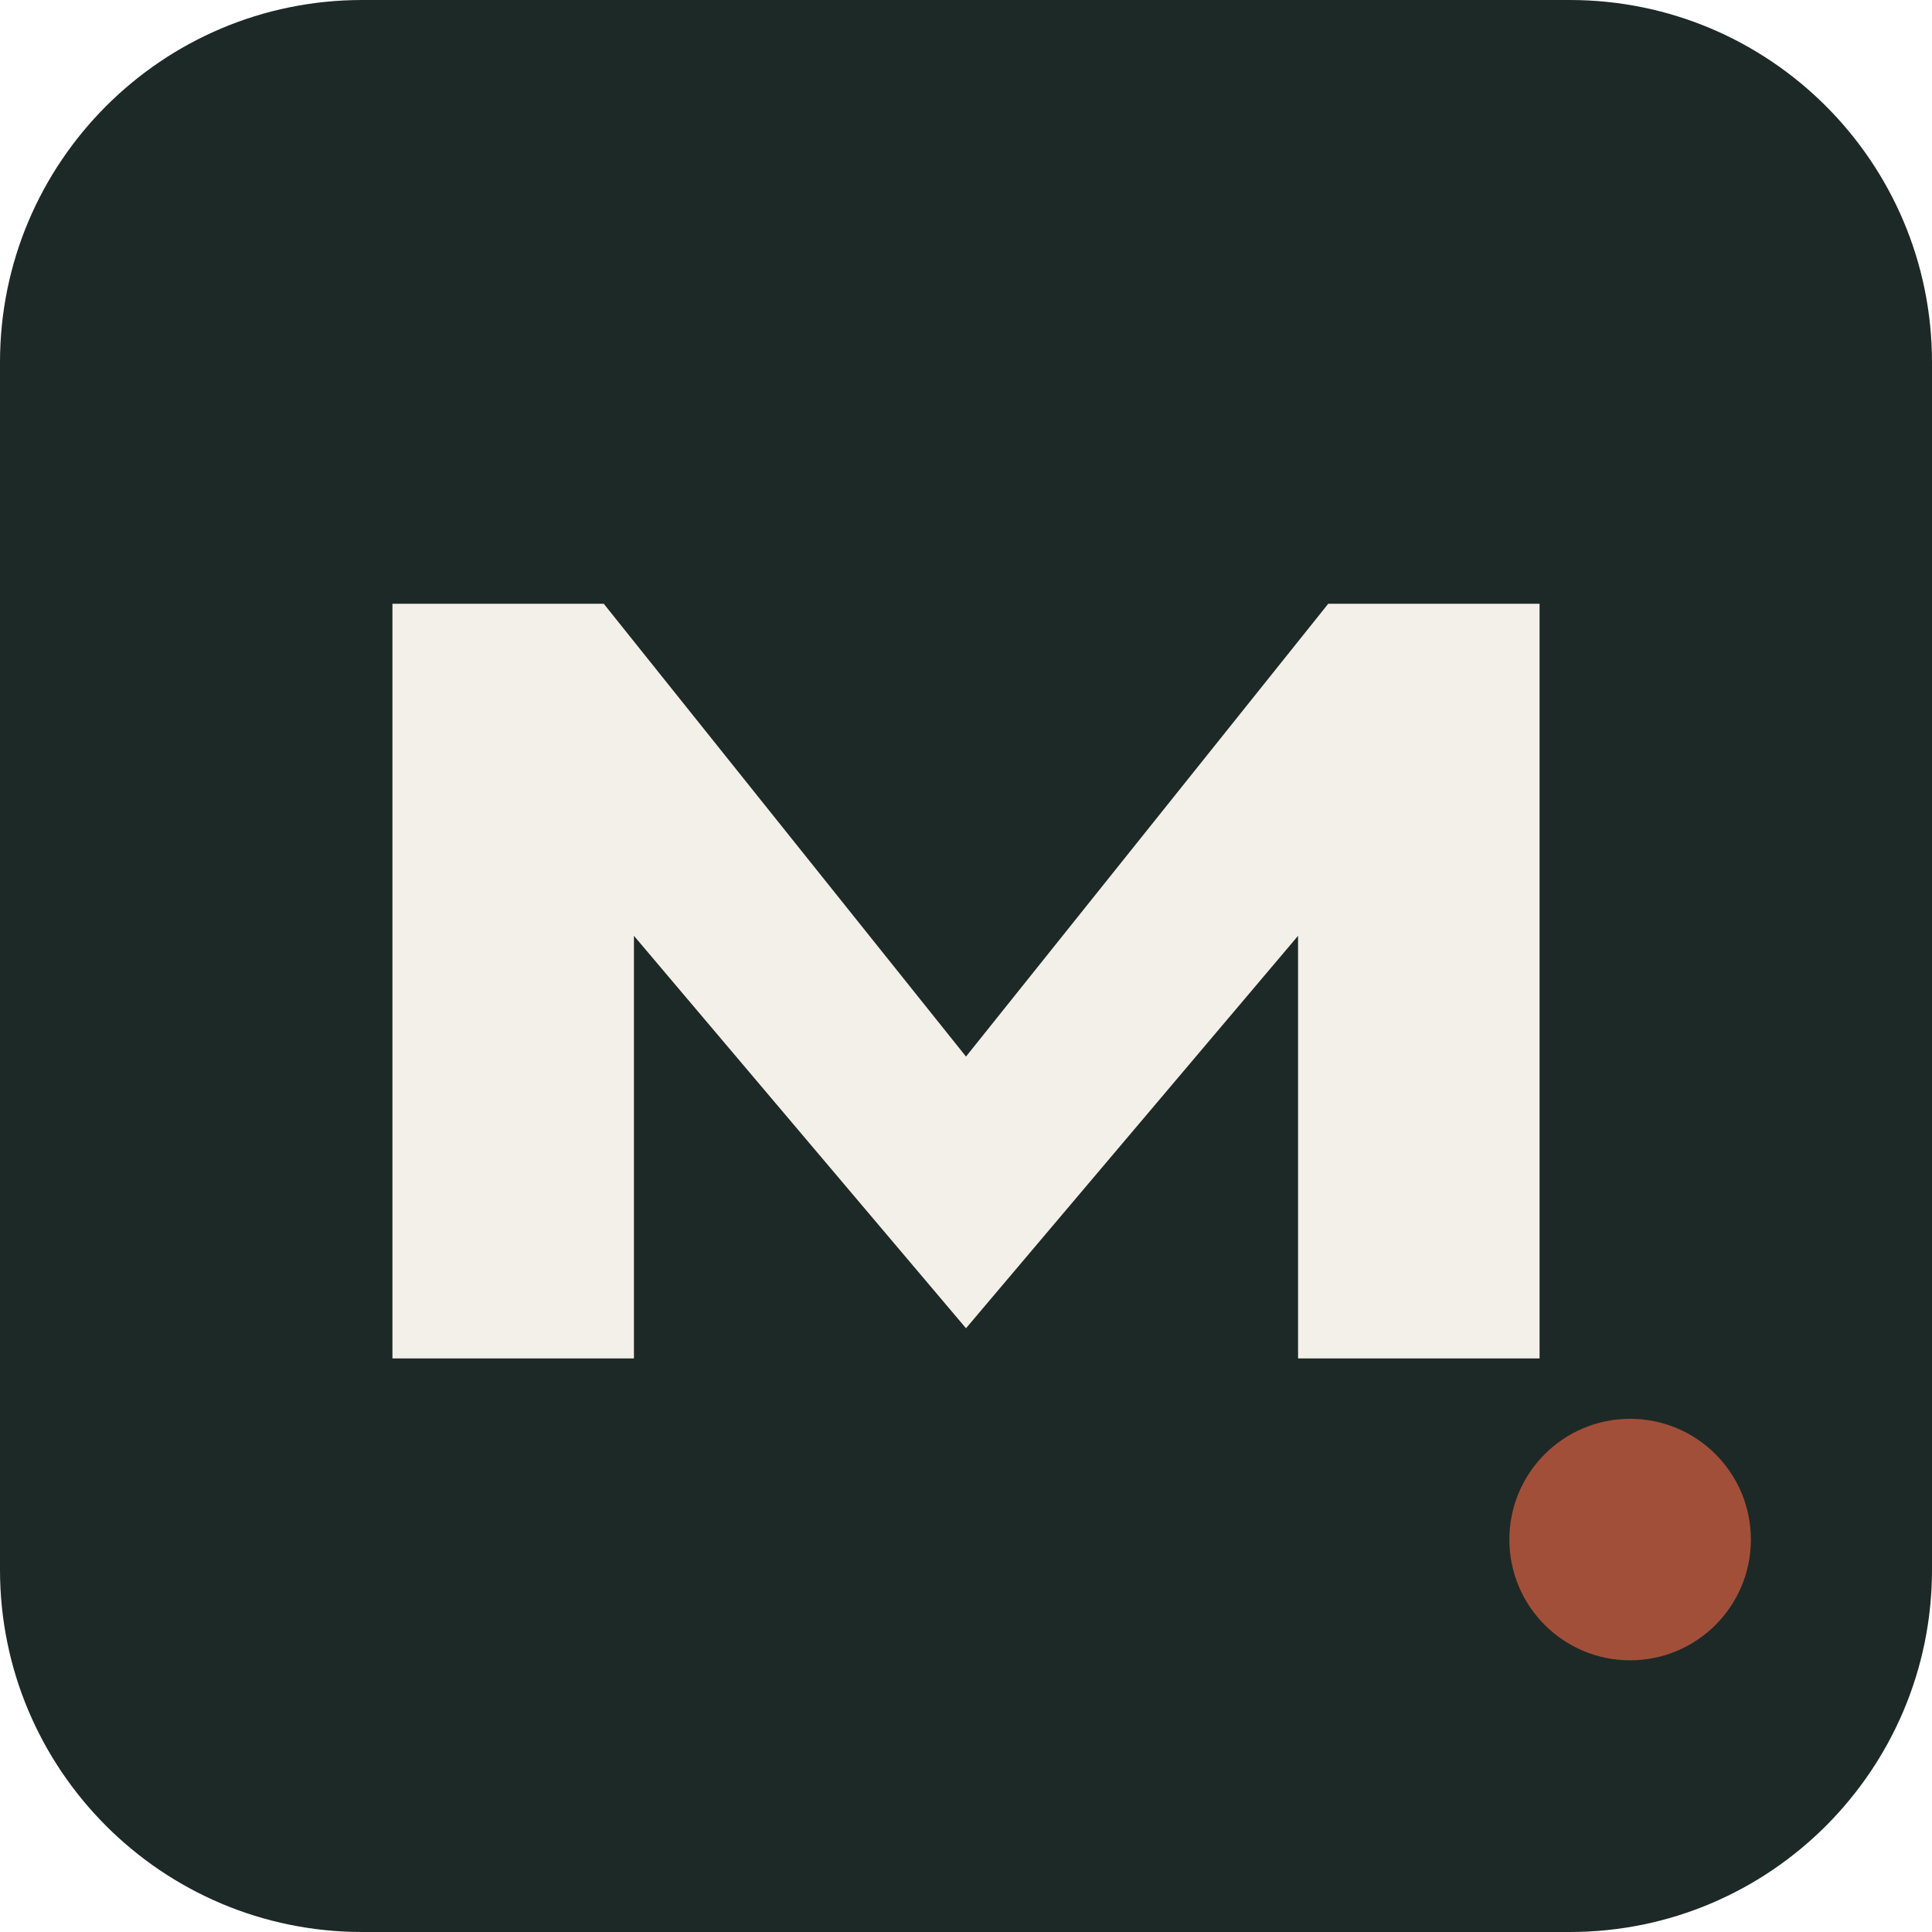
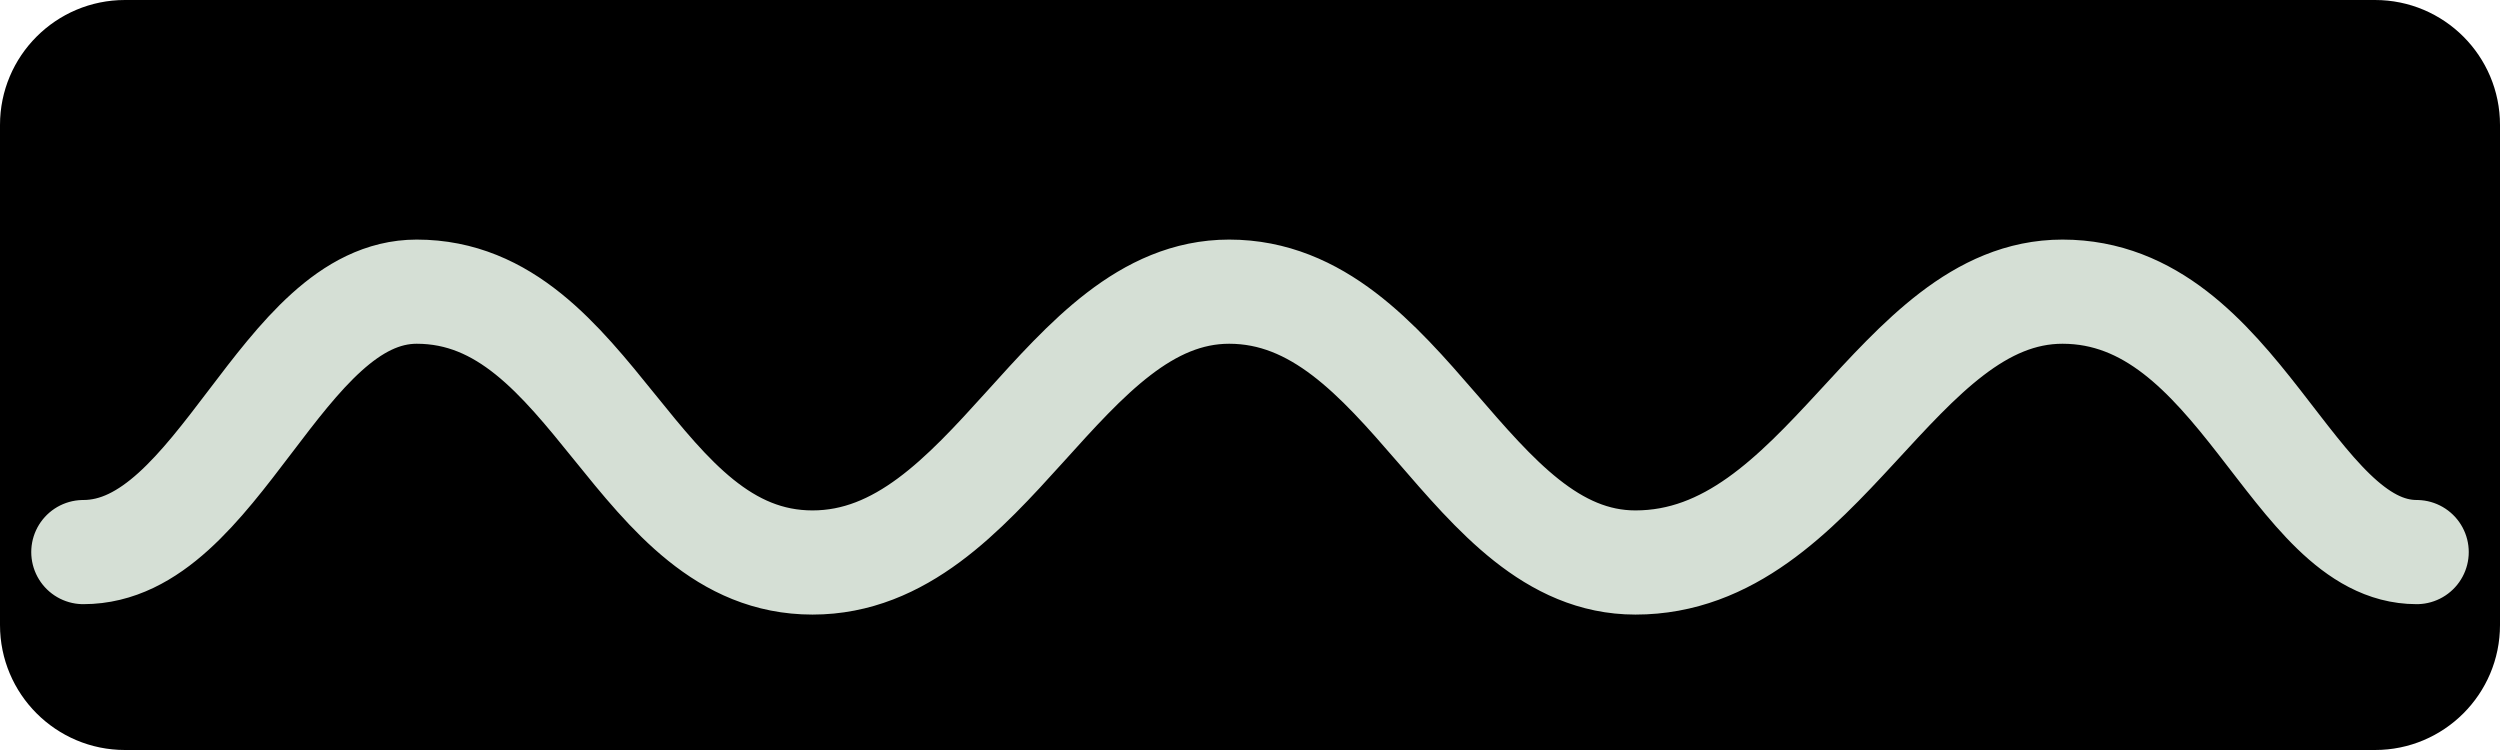
- <svg xmlns="http://www.w3.org/2000/svg" viewBox="0 0 64 64">
-   <rect width="64" height="64" rx="12" fill="#1d2926" />
-   <path d="M13 45V20h7l12 15 12-15h7v25h-8V31L32 44 21 31v14z" fill="#f3f0e9" />
-   <circle cx="54" cy="51" r="4" fill="#a24f39" />
+ <svg xmlns="http://www.w3.org/2000/svg" viewBox="0 0 240 72" role="img" aria-label="MDBR — dune waves">
+   <rect width="240" height="72" rx="12" fill="#000000" />
+   <path d="M8 53 C21 53 27 28 40 28 C57 28 61 54 78 54 C95 54 102 28 118 28 C135 28 141 54 157 54 C175 54 182 28 198 28 C215 28 220 53 232 53" fill="none" stroke="#d5dfd5" stroke-width="10" stroke-linecap="round" stroke-linejoin="round" />
</svg>
